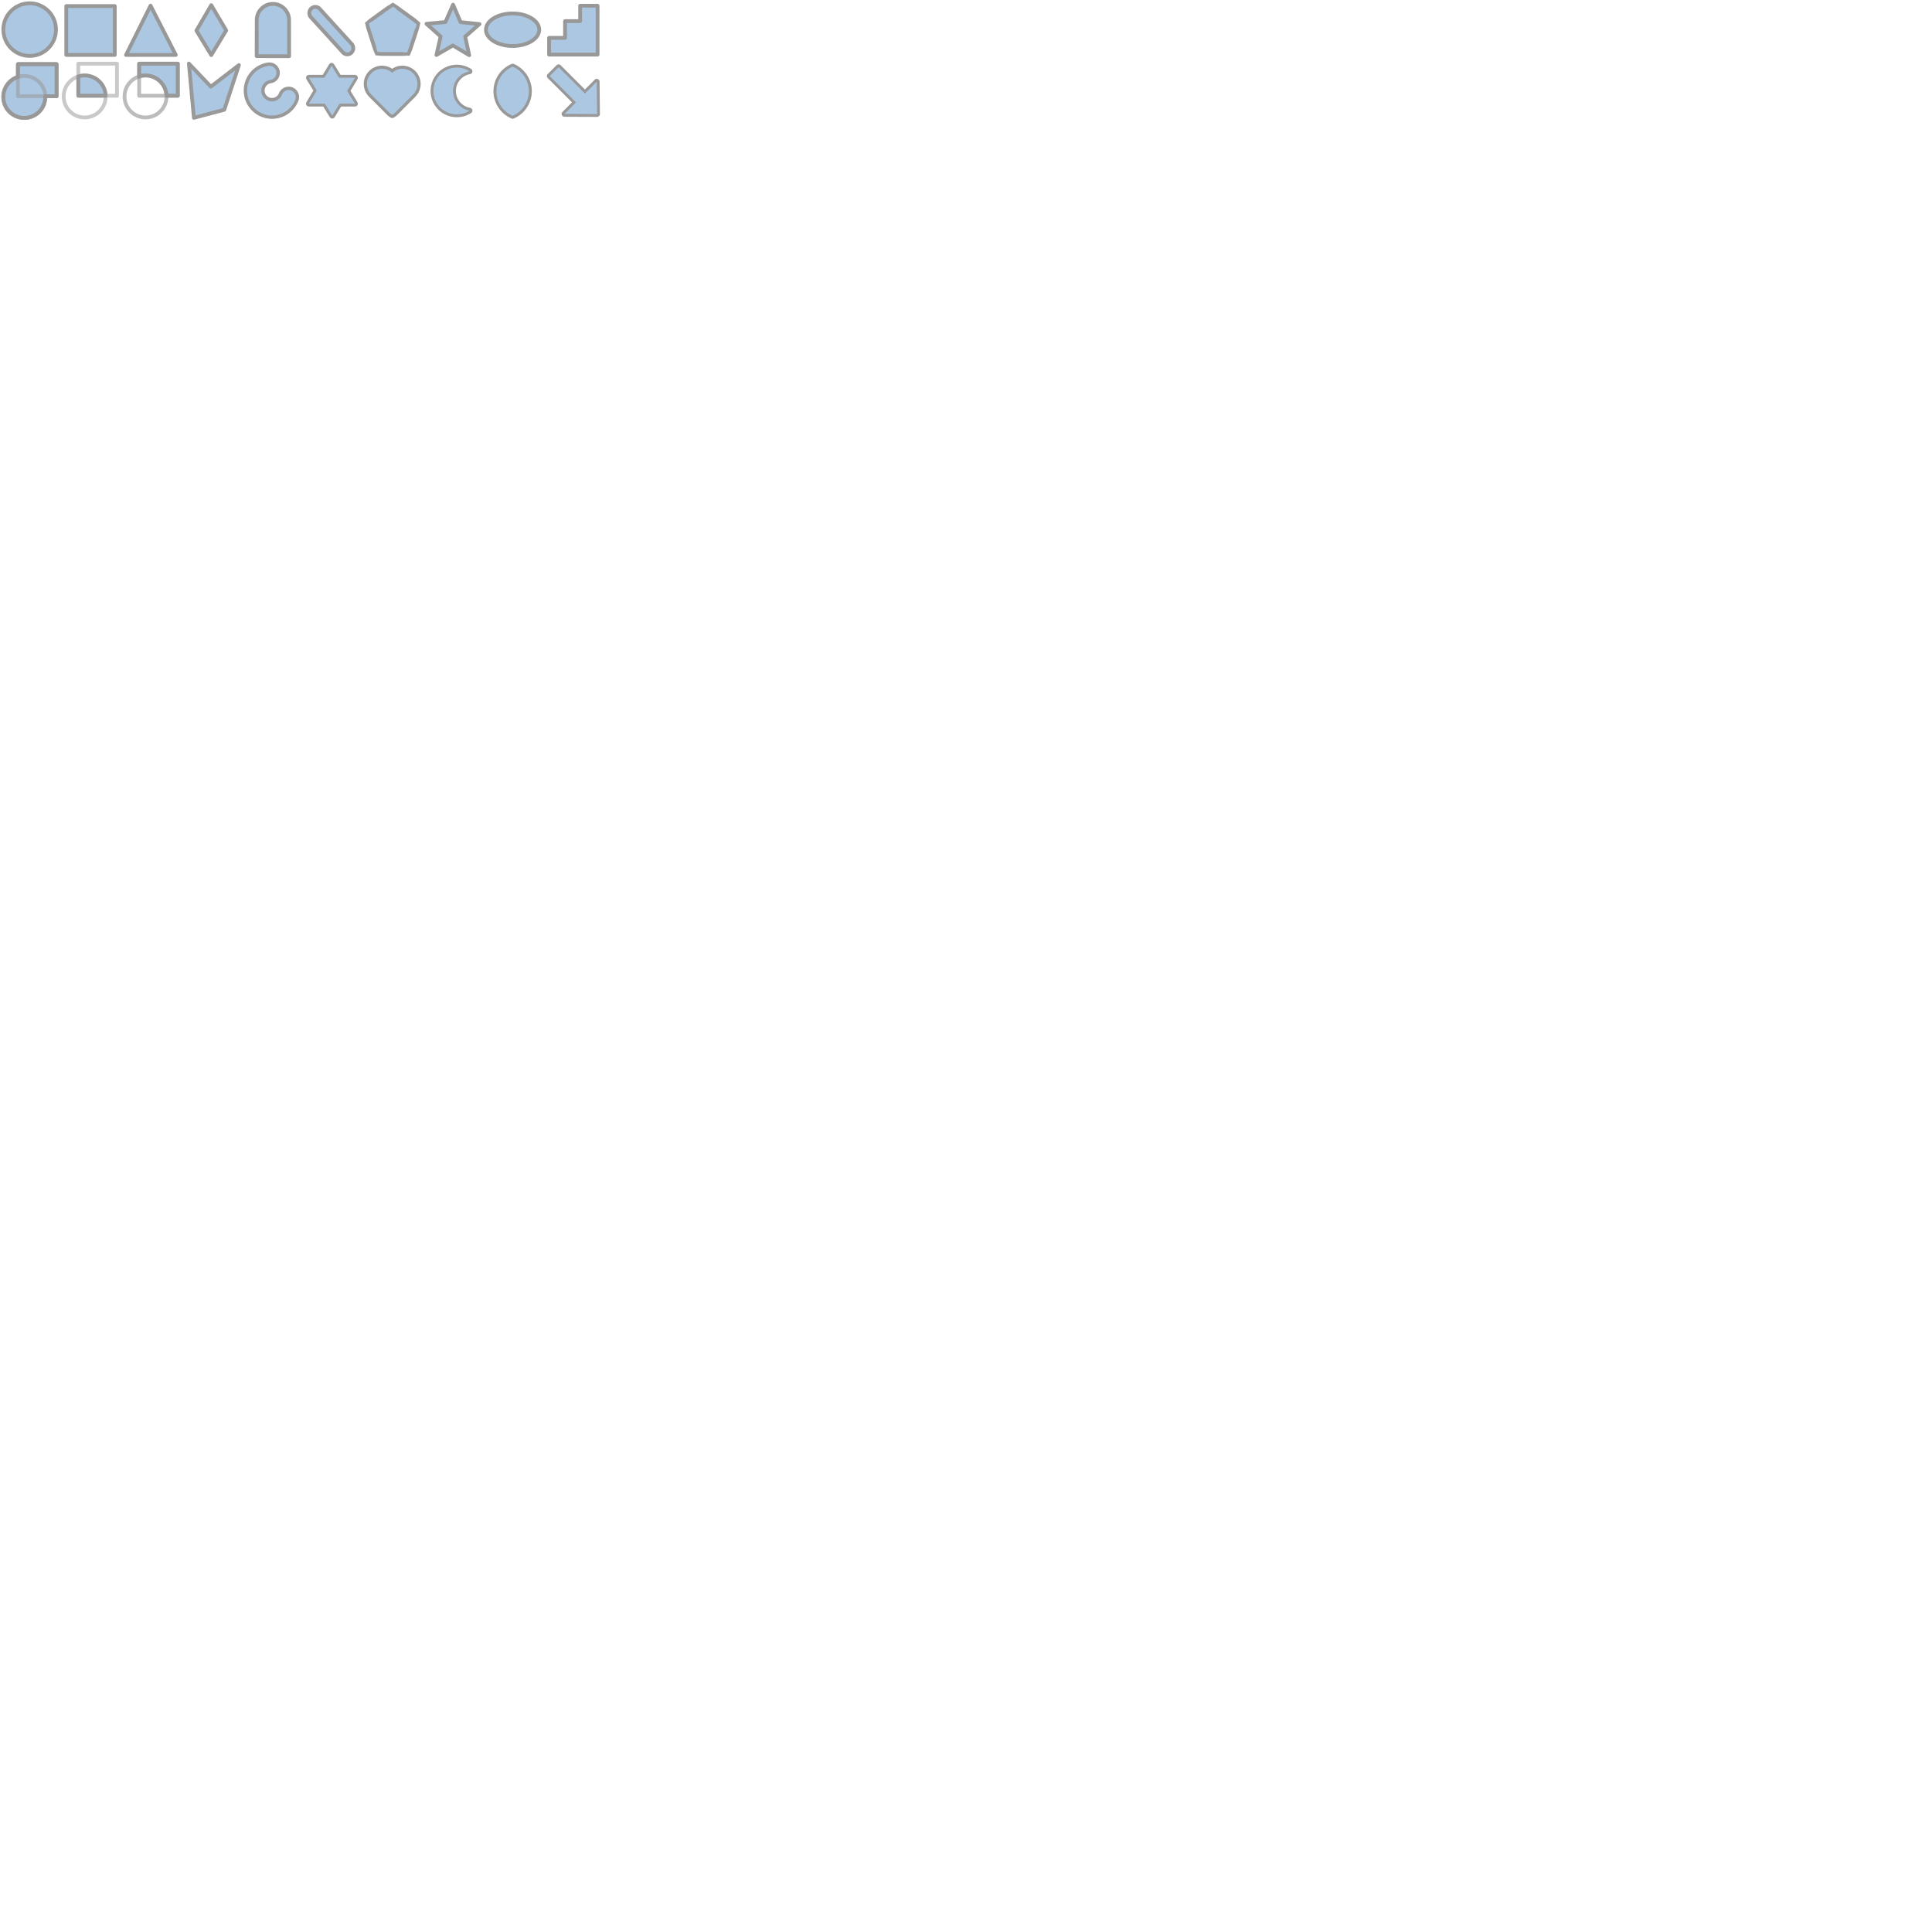
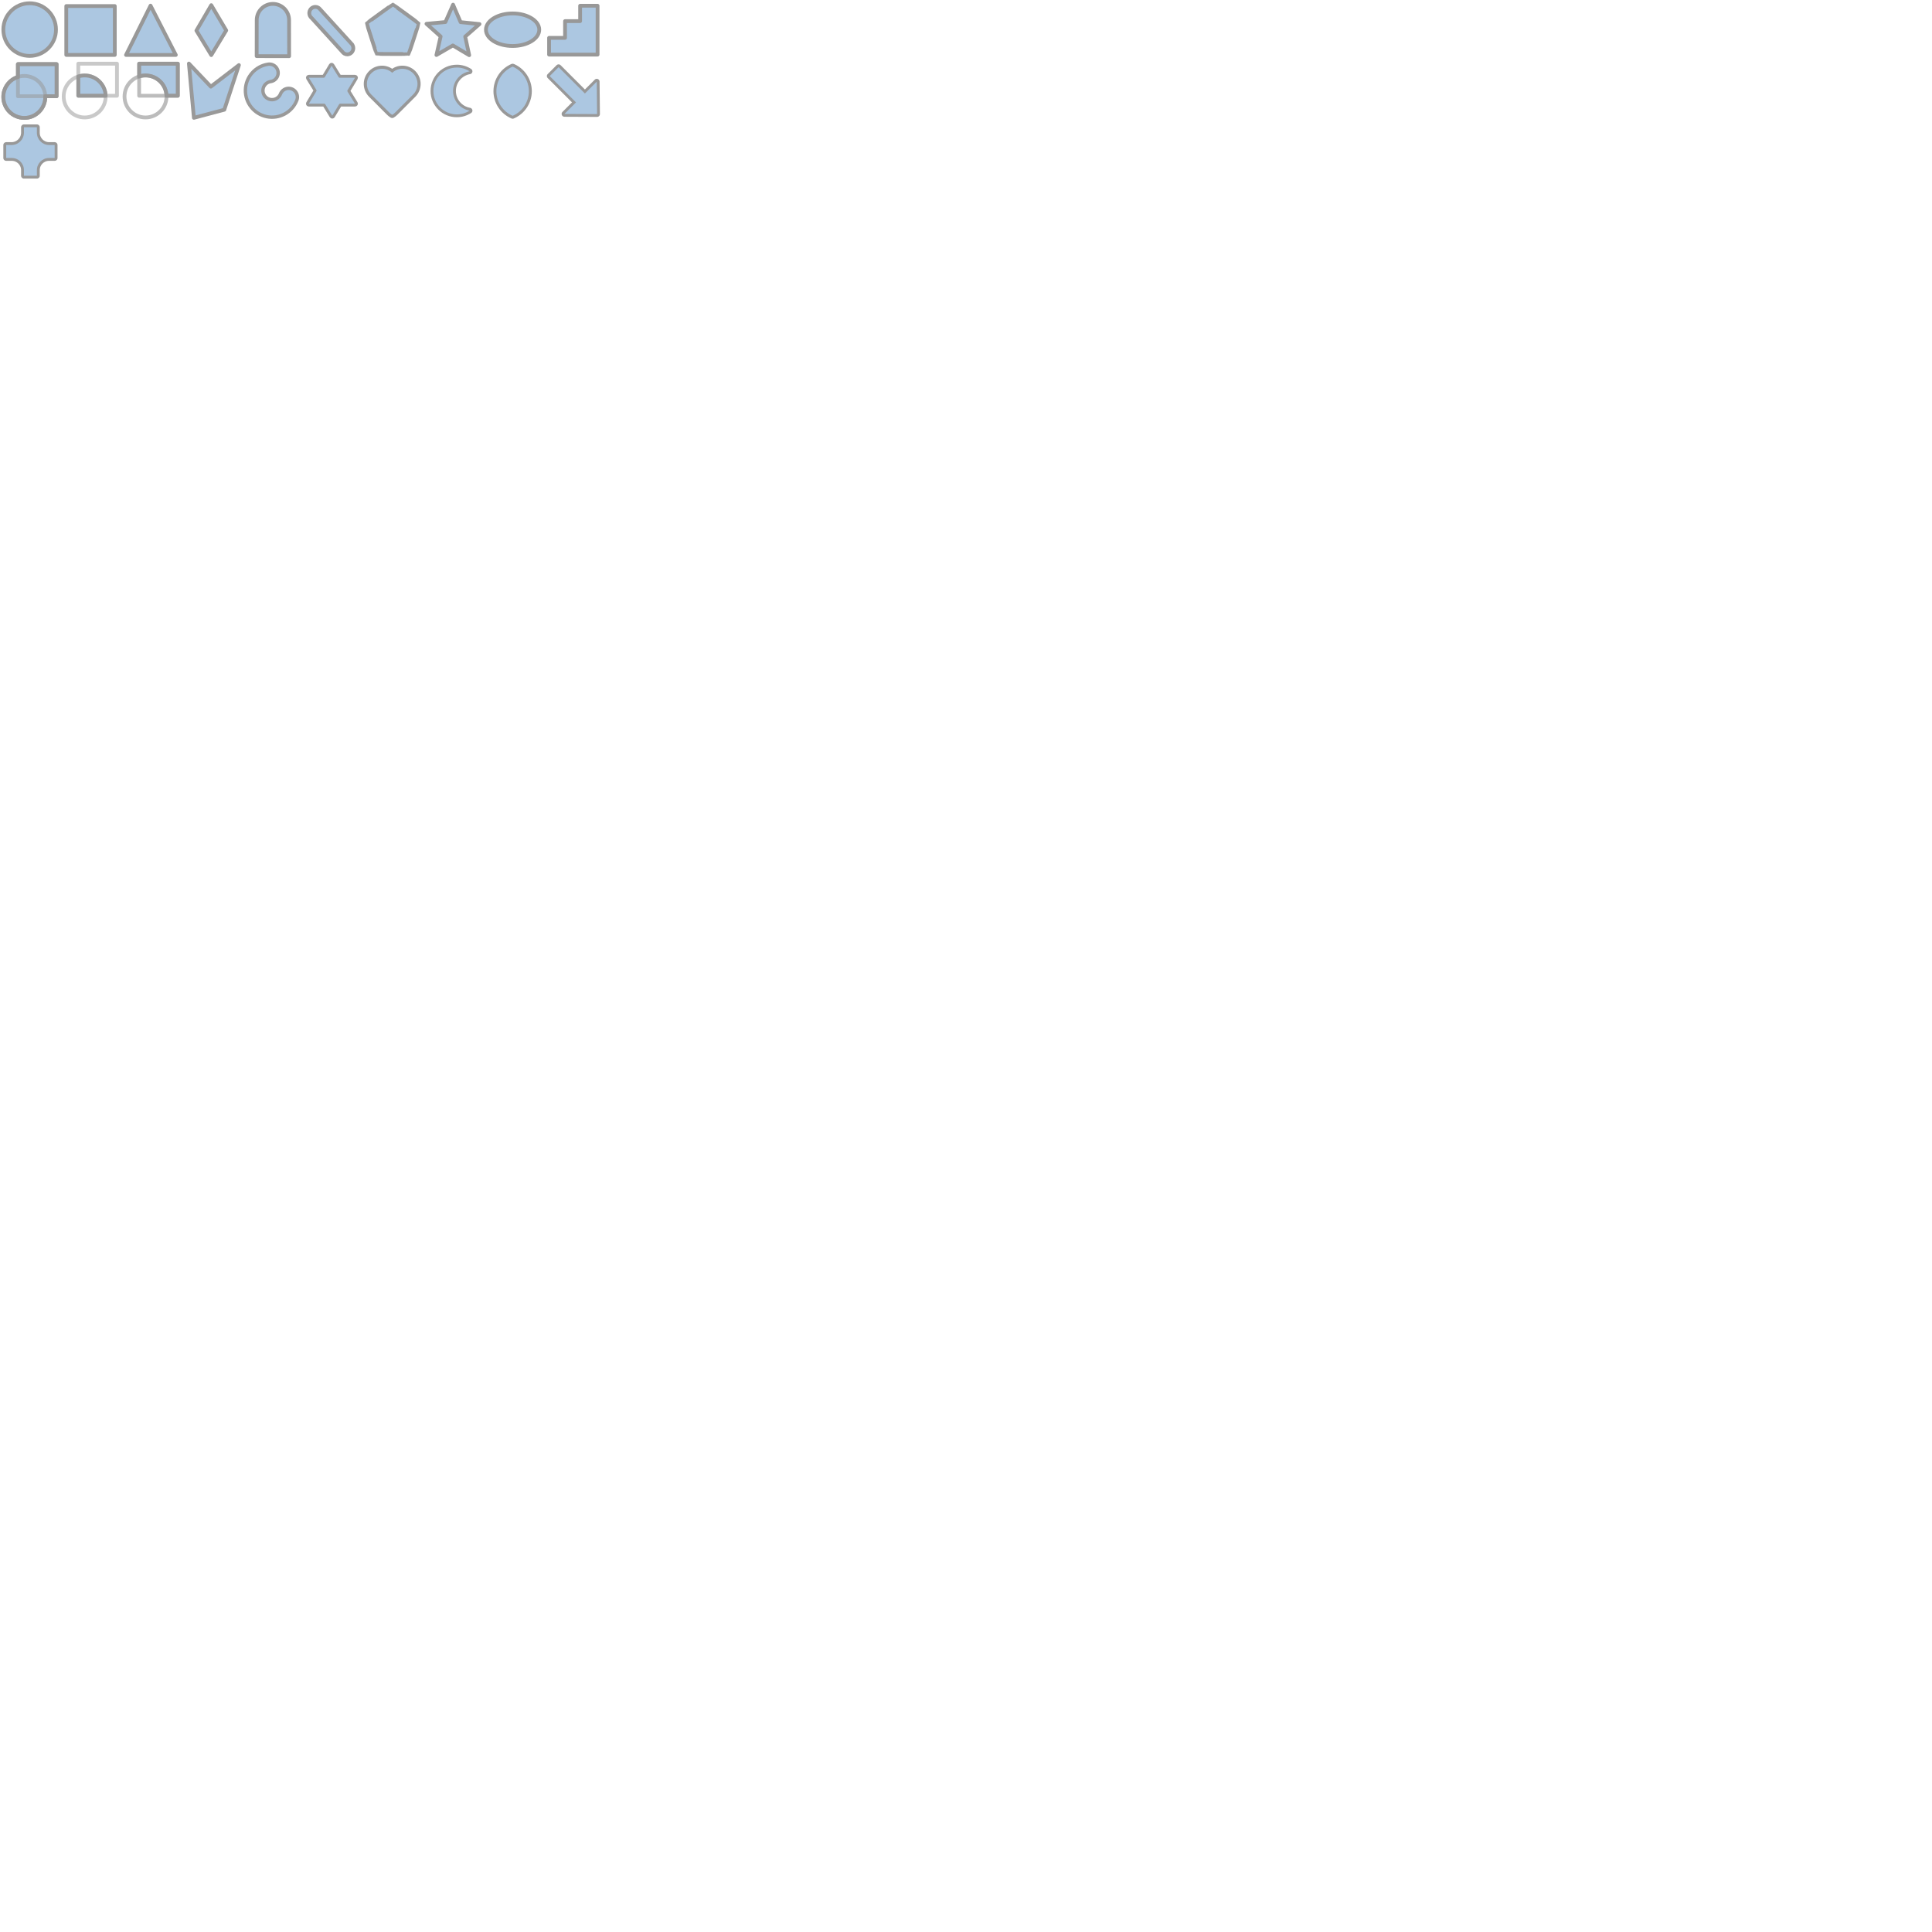
<svg xmlns="http://www.w3.org/2000/svg" width="512" height="512" viewBox="0 0 135.467 135.467" version="1.1" id="svg8">
-   <defs id="defs2" />
+   <defs id="defs2">
+     </defs>
+   <g id="g32" transform="translate(4.398698,-162.1588)">
+     <g id="g31" transform="translate(-38.16609,4.303039)">
+       <path style="fill:#acc7e1;stroke:#989898;stroke-width:0.445;stroke-linecap:round;stroke-linejoin:round;stroke-miterlimit:100;stroke-dasharray:none;stroke-opacity:1;paint-order:stroke fill markers" d="m 35.362,-166.547 -3e-5,-0.413 a 0.968,0.968 44.998 0 0 -0.968,-0.968 h -0.413 v -1.008 h 0.437 a 0.943,0.943 135 0 0 0.943,-0.943 v -0.437 h 1.008 v 0.438 a 0.942,0.942 45 0 0 0.942,0.942 h 0.439 v 1.008 h -0.427 a 0.954,0.954 134.998 0 0 -0.954,0.954 l 3.2e-5,0.427 z" id="path34" transform="matrix(0.9015398,0,0,-0.9015398,3.566502,16.63062)" />
+     </g>
+   </g>
  <g id="g26" transform="translate(4.398698,-162.1588)">
    <g id="g30">
      <path id="rect16" style="fill:#acc7e1;fill-opacity:1;stroke:#989898;stroke-width:0.396;stroke-linecap:round;stroke-linejoin:round;stroke-miterlimit:100;stroke-dasharray:none;stroke-opacity:1;paint-order:stroke fill markers" d="m 34.144,167.493 1.845,1.845 -0.81,0.81 2.289,0.01 -0.024,-2.274 -0.83,0.83 -1.845,-1.845 z" />
    </g>
    <g id="g13">
      <path id="path16" style="fill:#acc7e1;fill-opacity:1;stroke:#989898;stroke-width:0.412;stroke-linecap:round;stroke-linejoin:round;stroke-miterlimit:100;stroke-dasharray:none;stroke-opacity:1;paint-order:stroke fill markers" d="m 31.549,166.832 a 1.876,1.876 0 0 0 -1.142,1.723 1.876,1.876 0 0 0 1.139,1.722 1.876,1.876 0 0 0 1.139,-1.722 1.876,1.876 0 0 0 -1.135,-1.723 z" />
    </g>
    <g id="g15">
      <path id="path15" style="fill:#acc7e1;fill-opacity:1;stroke:#989898;stroke-width:0.397;stroke-linecap:round;stroke-linejoin:round;stroke-miterlimit:100;stroke-dasharray:none;stroke-opacity:1;paint-order:stroke fill markers" d="m 27.632,166.895 a 1.643,1.643 0 0 0 -1.642,1.642 1.643,1.643 0 0 0 1.642,1.643 1.643,1.643 0 0 0 0.896,-0.266 1.4,1.4 0 0 1 -1.159,-1.377 1.4,1.4 0 0 1 1.159,-1.377 1.643,1.643 0 0 0 -0.896,-0.266 z" />
    </g>
    <g id="g8">
      <path id="rect10" style="fill:#acc7e1;fill-opacity:1;stroke:#989898;stroke-width:0.441;stroke-linecap:round;stroke-linejoin:round;stroke-miterlimit:100;stroke-dasharray:none;stroke-opacity:1;paint-order:stroke fill markers" d="m 23.815,166.983 c -0.256,0 -0.512,0.093 -0.714,0.279 -0.202,-0.185 -0.458,-0.278 -0.714,-0.278 -0.271,0 -0.541,0.104 -0.748,0.311 -0.415,0.415 -0.415,1.082 0,1.497 l 1.263,1.263 c 0.061,0.061 0.128,0.113 0.199,0.156 2.03e-4,1.2e-4 3.13e-4,3.9e-4 5.17e-4,5.1e-4 v -0.001 c 0.071,-0.043 0.138,-0.095 0.199,-0.156 l 1.263,-1.263 c 0.415,-0.415 0.415,-1.082 0,-1.497 -0.207,-0.207 -0.478,-0.311 -0.748,-0.311 z" />
    </g>
    <g id="g50" transform="translate(12.7688,4.279651)">
      <path id="path7" style="fill:#acc7e1;stroke:#989898;stroke-width:0.218;stroke-linecap:round;stroke-linejoin:round;stroke-dasharray:none;stroke-opacity:1" d="m 6.107,162.27 a 0.105,0.105 0 0 0 -0.09,0.053 L 5.504,163.179 H 4.386 a 0.105,0.105 0 0 0 -0.09,0.16 l 0.564,0.914 -0.564,0.941 a 0.105,0.105 0 0 0 0.09,0.158 h 1.153 l 0.529,0.86 a 0.105,0.105 0 0 0 0.18,0 l 0.516,-0.86 H 7.879 a 0.105,0.105 0 0 0 0.09,-0.16 l -0.563,-0.912 0.565,-0.942 A 0.105,0.105 0 0 0 7.879,163.179 H 6.728 l -0.531,-0.859 a 0.105,0.105 0 0 0 -0.09,-0.051 z" transform="matrix(0.9285857,0,0,0.9285857,0.41167,11.70443)" />
    </g>
    <g id="g48" transform="matrix(1.20198,0,0,1.20198,-3.23357,-33.97693)">
      <path style="fill:none;fill-opacity:1;stroke:#999999;stroke-width:1.219;stroke-linecap:round;stroke-linejoin:round;stroke-miterlimit:100;stroke-dasharray:none;stroke-opacity:1;paint-order:stroke fill markers" id="path49" transform="scale(1,-1)" d="m 14.746,-167.429 a 1.042,1.042 0 0 1 -0.888,-1.003 1.042,1.042 0 0 1 0.834,-1.049 1.042,1.042 0 0 1 1.177,0.639" />
      <path style="fill:none;fill-opacity:1;stroke:#acc7e1;stroke-width:0.827;stroke-linecap:round;stroke-linejoin:round;stroke-miterlimit:100;stroke-dasharray:none;stroke-opacity:1;paint-order:stroke fill markers" id="path48" transform="scale(1,-1)" d="m 14.746,-167.429 a 1.042,1.042 0 0 1 -0.888,-1.003 1.042,1.042 0 0 1 0.834,-1.049 1.042,1.042 0 0 1 1.177,0.639" />
    </g>
    <g id="g28">
      <path style="fill:#acc7e1;fill-opacity:1;stroke:#999999;stroke-width:0.265;stroke-linecap:round;stroke-linejoin:round;stroke-dasharray:none;stroke-opacity:1" d="m 9.197,170.42 -0.351,-3.805 1.538,1.619 1.97,-1.511 -1.025,3.13 z" id="path31" />
    </g>
    <g id="g29">
      <rect style="opacity:1;fill:none;fill-opacity:1;stroke:#989898;stroke-width:0.265;stroke-linecap:round;stroke-linejoin:round;stroke-miterlimit:4;stroke-dasharray:none;stroke-opacity:0.53;paint-order:normal" id="rect28" width="2.712" height="2.249" x="1.257" y="166.031" transform="translate(-4.398698,0.6254906)" />
      <circle style="opacity:1;fill:none;fill-opacity:1;stroke:#989898;stroke-width:0.265;stroke-linecap:round;stroke-linejoin:round;stroke-miterlimit:4;stroke-dasharray:none;stroke-opacity:0.53;paint-order:normal" id="circle28" cx="1.703" cy="168.33" r="1.472" transform="translate(-4.398698,0.6254906)" />
      <path style="opacity:1;fill:#acc7e1;fill-opacity:1;stroke:#989898;stroke-width:1;stroke-linecap:round;stroke-linejoin:round;stroke-miterlimit:4;stroke-dasharray:none;stroke-opacity:1;paint-order:normal" d="m 4.75,17 v 3.395 A 5.562,5.562 0 0 0 0.875,25.688 5.562,5.562 0 0 0 6.438,31.25 5.562,5.562 0 0 0 12,25.688 5.562,5.562 0 0 0 11.994,25.5 H 15 V 17 Z" id="rect862" transform="matrix(0.2645833,0,0,0.2645833,-4.398698,162.1588)" />
      <path style="opacity:1;fill:#acc7e1;fill-opacity:1;stroke:#989898;stroke-width:1.002;stroke-linecap:round;stroke-linejoin:round;stroke-miterlimit:4;stroke-dasharray:none;stroke-opacity:1;paint-order:normal" d="m 36.875,16.875 v 3.395 A 5.562,5.562 0 0 1 38.562,20 5.562,5.562 0 0 1 44.119,25.375 H 47.125 v -8.5 z" id="rect872" transform="matrix(0.2645833,0,0,0.2645833,-4.398698,162.1588)" />
      <rect style="opacity:1;fill:none;fill-opacity:1;stroke:#989898;stroke-width:0.265;stroke-linecap:round;stroke-linejoin:round;stroke-miterlimit:4;stroke-dasharray:none;stroke-opacity:0.648;paint-order:normal" id="rect858" width="2.712" height="2.249" x="9.757" y="165.998" transform="translate(-4.398698,0.6254906)" />
      <circle style="opacity:1;fill:none;fill-opacity:1;stroke:#989898;stroke-width:0.265;stroke-linecap:round;stroke-linejoin:round;stroke-miterlimit:4;stroke-dasharray:none;stroke-opacity:0.648;paint-order:normal" id="circle860" cx="10.203" cy="168.297" r="1.472" transform="translate(-4.398698,0.6254906)" />
    </g>
    <g id="g27" style="display:inline">
      <circle r="1.472" cy="168.297" cx="5.937" id="circle856" style="opacity:1;fill:none;fill-opacity:1;stroke:#989898;stroke-width:0.265;stroke-linecap:round;stroke-linejoin:round;stroke-miterlimit:4;stroke-dasharray:none;stroke-opacity:0.525;paint-order:normal" transform="translate(-4.398698,0.6254906)" />
      <path style="opacity:1;fill:#acc7e1;fill-opacity:1;stroke:#989898;stroke-width:1;stroke-linecap:round;stroke-linejoin:round;stroke-miterlimit:4;stroke-dasharray:none;stroke-opacity:1;paint-order:normal" d="M 22.438,20 A 5.562,5.562 0 0 0 20.75,20.27 V 25.375 h 7.244 A 5.562,5.562 0 0 0 22.438,20 Z" id="rect867" transform="matrix(0.2645833,0,0,0.2645833,-4.398698,162.1588)" />
      <rect y="165.998" x="5.49" height="2.249" width="2.712" id="rect854" style="opacity:1;fill:none;fill-opacity:1;stroke:#989898;stroke-width:0.265;stroke-linecap:round;stroke-linejoin:round;stroke-miterlimit:4;stroke-dasharray:none;stroke-opacity:0.525;paint-order:normal" transform="translate(-4.398698,0.6254906)" />
    </g>
    <g id="g23">
      <rect style="opacity:1;fill:none;fill-opacity:1;stroke:#989898;stroke-width:0.265;stroke-linecap:round;stroke-linejoin:round;stroke-miterlimit:4;stroke-dasharray:none;stroke-opacity:0.53;paint-order:normal" id="rect848" width="2.712" height="2.249" x="1.257" y="166.031" transform="translate(-4.398698,0.6254906)" />
      <circle style="opacity:1;fill:none;fill-opacity:1;stroke:#989898;stroke-width:0.265;stroke-linecap:round;stroke-linejoin:round;stroke-miterlimit:4;stroke-dasharray:none;stroke-opacity:0.53;paint-order:normal" id="path852" cx="1.703" cy="168.33" r="1.472" transform="translate(-4.398698,0.6254906)" />
    </g>
  </g>
  <g id="g22" transform="translate(4.398698,-162.1588)" style="display:inline">
    <g id="g21">
      <path id="path832-6" style="fill:#acc7e1;fill-opacity:1;stroke:#989898;stroke-width:1;stroke-linecap:round;stroke-linejoin:round;stroke-miterlimit:4;stroke-dasharray:none;stroke-opacity:1;paint-order:normal" d="m 153.74,1.525 v 4.072 h -3.998 v 4.437 h -4.232 v 4.438 h 12.857 V 1.525 Z" transform="matrix(0.2645833,0,0,0.2645833,-4.398698,162.1588)" />
    </g>
    <g id="g20">
      <ellipse style="font-variation-settings:normal;opacity:1;vector-effect:none;fill:#acc7e1;fill-opacity:1;stroke:#989898;stroke-width:0.265;stroke-linecap:round;stroke-linejoin:round;stroke-miterlimit:4;stroke-dasharray:none;stroke-dashoffset:0;stroke-opacity:1;-inkscape-stroke:none;paint-order:normal;stop-color:#000000;stop-opacity:1" id="ellipse23" ry="1.141" rx="1.869" cy="163.617" cx="35.942" transform="translate(-4.398698,0.6254906)" />
    </g>
    <g id="g19">
      <path style="font-variation-settings:normal;opacity:1;vector-effect:none;fill:#acc7e1;fill-opacity:1;stroke:#989898;stroke-width:1;stroke-linecap:round;stroke-linejoin:round;stroke-miterlimit:4;stroke-dasharray:none;stroke-dashoffset:0;stroke-opacity:1;-inkscape-stroke:none;paint-order:normal;stop-color:#000000;stop-opacity:1" id="path23" d="m 120.438,11.531 -4.33,-2.577 -4.356,2.532 1.113,-4.914 -3.754,-3.36 5.018,-0.461 2.036,-4.609 1.989,4.63 5.013,0.512 -3.789,3.322 z" transform="matrix(0.2645833,0,0,0.2645833,-3.365169,162.9774)" />
    </g>
    <g id="g6">
      <path style="font-variation-settings:normal;opacity:1;vector-effect:none;fill:#acc7e1;fill-opacity:1;stroke:#989898;stroke-width:1;stroke-linecap:round;stroke-linejoin:round;stroke-miterlimit:4;stroke-dasharray:none;stroke-dashoffset:0;stroke-opacity:1;-inkscape-stroke:none;paint-order:normal;stop-color:#000000;stop-opacity:1" id="path24" d="m 104.899,11.938 c -0.069,0.05 -8.43,0.033 -8.498,-0.017 -0.068,-0.05 -2.636,-8.007 -2.61,-8.087 0.026,-0.08 6.8,-4.981 6.885,-4.981 0.085,1.71e-4 6.839,4.928 6.865,5.009 0.026,0.08 -2.574,8.027 -2.642,8.077 z" transform="matrix(0.2645833,0,0,0.2645833,-3.497461,162.7789)" />
    </g>
    <g id="g4">
      <path style="opacity:1;fill:#acc7e1;fill-opacity:1;stroke:#989898;stroke-width:1;stroke-linecap:round;stroke-linejoin:round;stroke-miterlimit:4;stroke-dasharray:none;stroke-opacity:1;paint-order:normal" d="m 83.572,1.822 a 1.607,1.652 0 0 0 -1.607,1.65 1.607,1.652 0 0 0 0.611,1.295 l 8.137,8.934 a 1.607,1.652 0 0 0 1.318,0.709 1.607,1.652 0 0 0 1.607,-1.65 1.607,1.652 0 0 0 -0.229,-0.846 c -0.006,-0.025 -0.009,-0.052 -0.027,-0.072 l -0.068,-0.076 a 1.607,1.652 0 0 0 -0.248,-0.27 L 84.846,2.471 A 1.607,1.652 0 0 0 83.572,1.822 Z" id="path25" transform="matrix(0.2645833,0,0,0.2645833,-4.398698,162.1588)" />
    </g>
    <g id="g3">
      <path style="opacity:1;fill:#acc7e1;fill-opacity:1;stroke:#989898;stroke-width:0.265;stroke-linecap:round;stroke-linejoin:round;stroke-miterlimit:4;stroke-dasharray:none;stroke-opacity:1;paint-order:normal" d="m 20.269,162.939 0.004,2.535 -2.276,-0.005 0.004,-2.529 c -10e-7,-0.626 0.508,-1.134 1.134,-1.134 0.626,0 1.134,0.508 1.134,1.134 z" id="path26" transform="translate(-4.398698,0.6254912)" />
    </g>
    <g id="g5">
      <path style="opacity:1;fill:#acc7e1;fill-opacity:1;stroke:#989898;stroke-width:1;stroke-linecap:round;stroke-linejoin:round;stroke-miterlimit:4;stroke-dasharray:none;stroke-opacity:1;paint-order:normal" d="m 55.987,1.367 -3.937,6.743 3.939,6.49 3.961,-6.539 z" id="rect4526" transform="matrix(0.2645833,0,0,0.2645833,-4.398698,162.1588)" />
    </g>
    <g id="g2">
      <path id="path830" d="M 39.9,1.494 33.398,14.562 H 46.594 Z" style="opacity:1;fill:#acc7e1;fill-opacity:1;stroke:#989898;stroke-width:1;stroke-linecap:round;stroke-linejoin:round;stroke-miterlimit:4;stroke-dasharray:none;stroke-opacity:1;paint-order:normal" transform="matrix(0.2645833,0,0,0.2645833,-4.398698,162.1588)" />
    </g>
    <g id="layer1-5">
      <path style="opacity:1;fill:#acc7e1;fill-opacity:1;stroke:#989898;stroke-width:1;stroke-linecap:round;stroke-linejoin:round;stroke-miterlimit:4;stroke-dasharray:none;stroke-opacity:1;paint-order:normal" d="M 17.562,1.605 V 14.553 H 30.42 V 1.605 Z" id="path832" transform="matrix(0.2645833,0,0,0.2645833,-4.398698,162.1588)" />
    </g>
    <g id="g1">
      <circle style="opacity:1;fill:#acc7e1;fill-opacity:1;stroke:#989898;stroke-width:0.265;stroke-linecap:round;stroke-linejoin:round;stroke-miterlimit:4;stroke-dasharray:none;stroke-opacity:1;paint-order:normal" id="circle1" cx="2.08" cy="163.608" r="1.846" transform="translate(-4.398698,0.6254912)" />
    </g>
  </g>
  <g id="g24" transform="translate(4.398698,-162.1588)" />
</svg>
